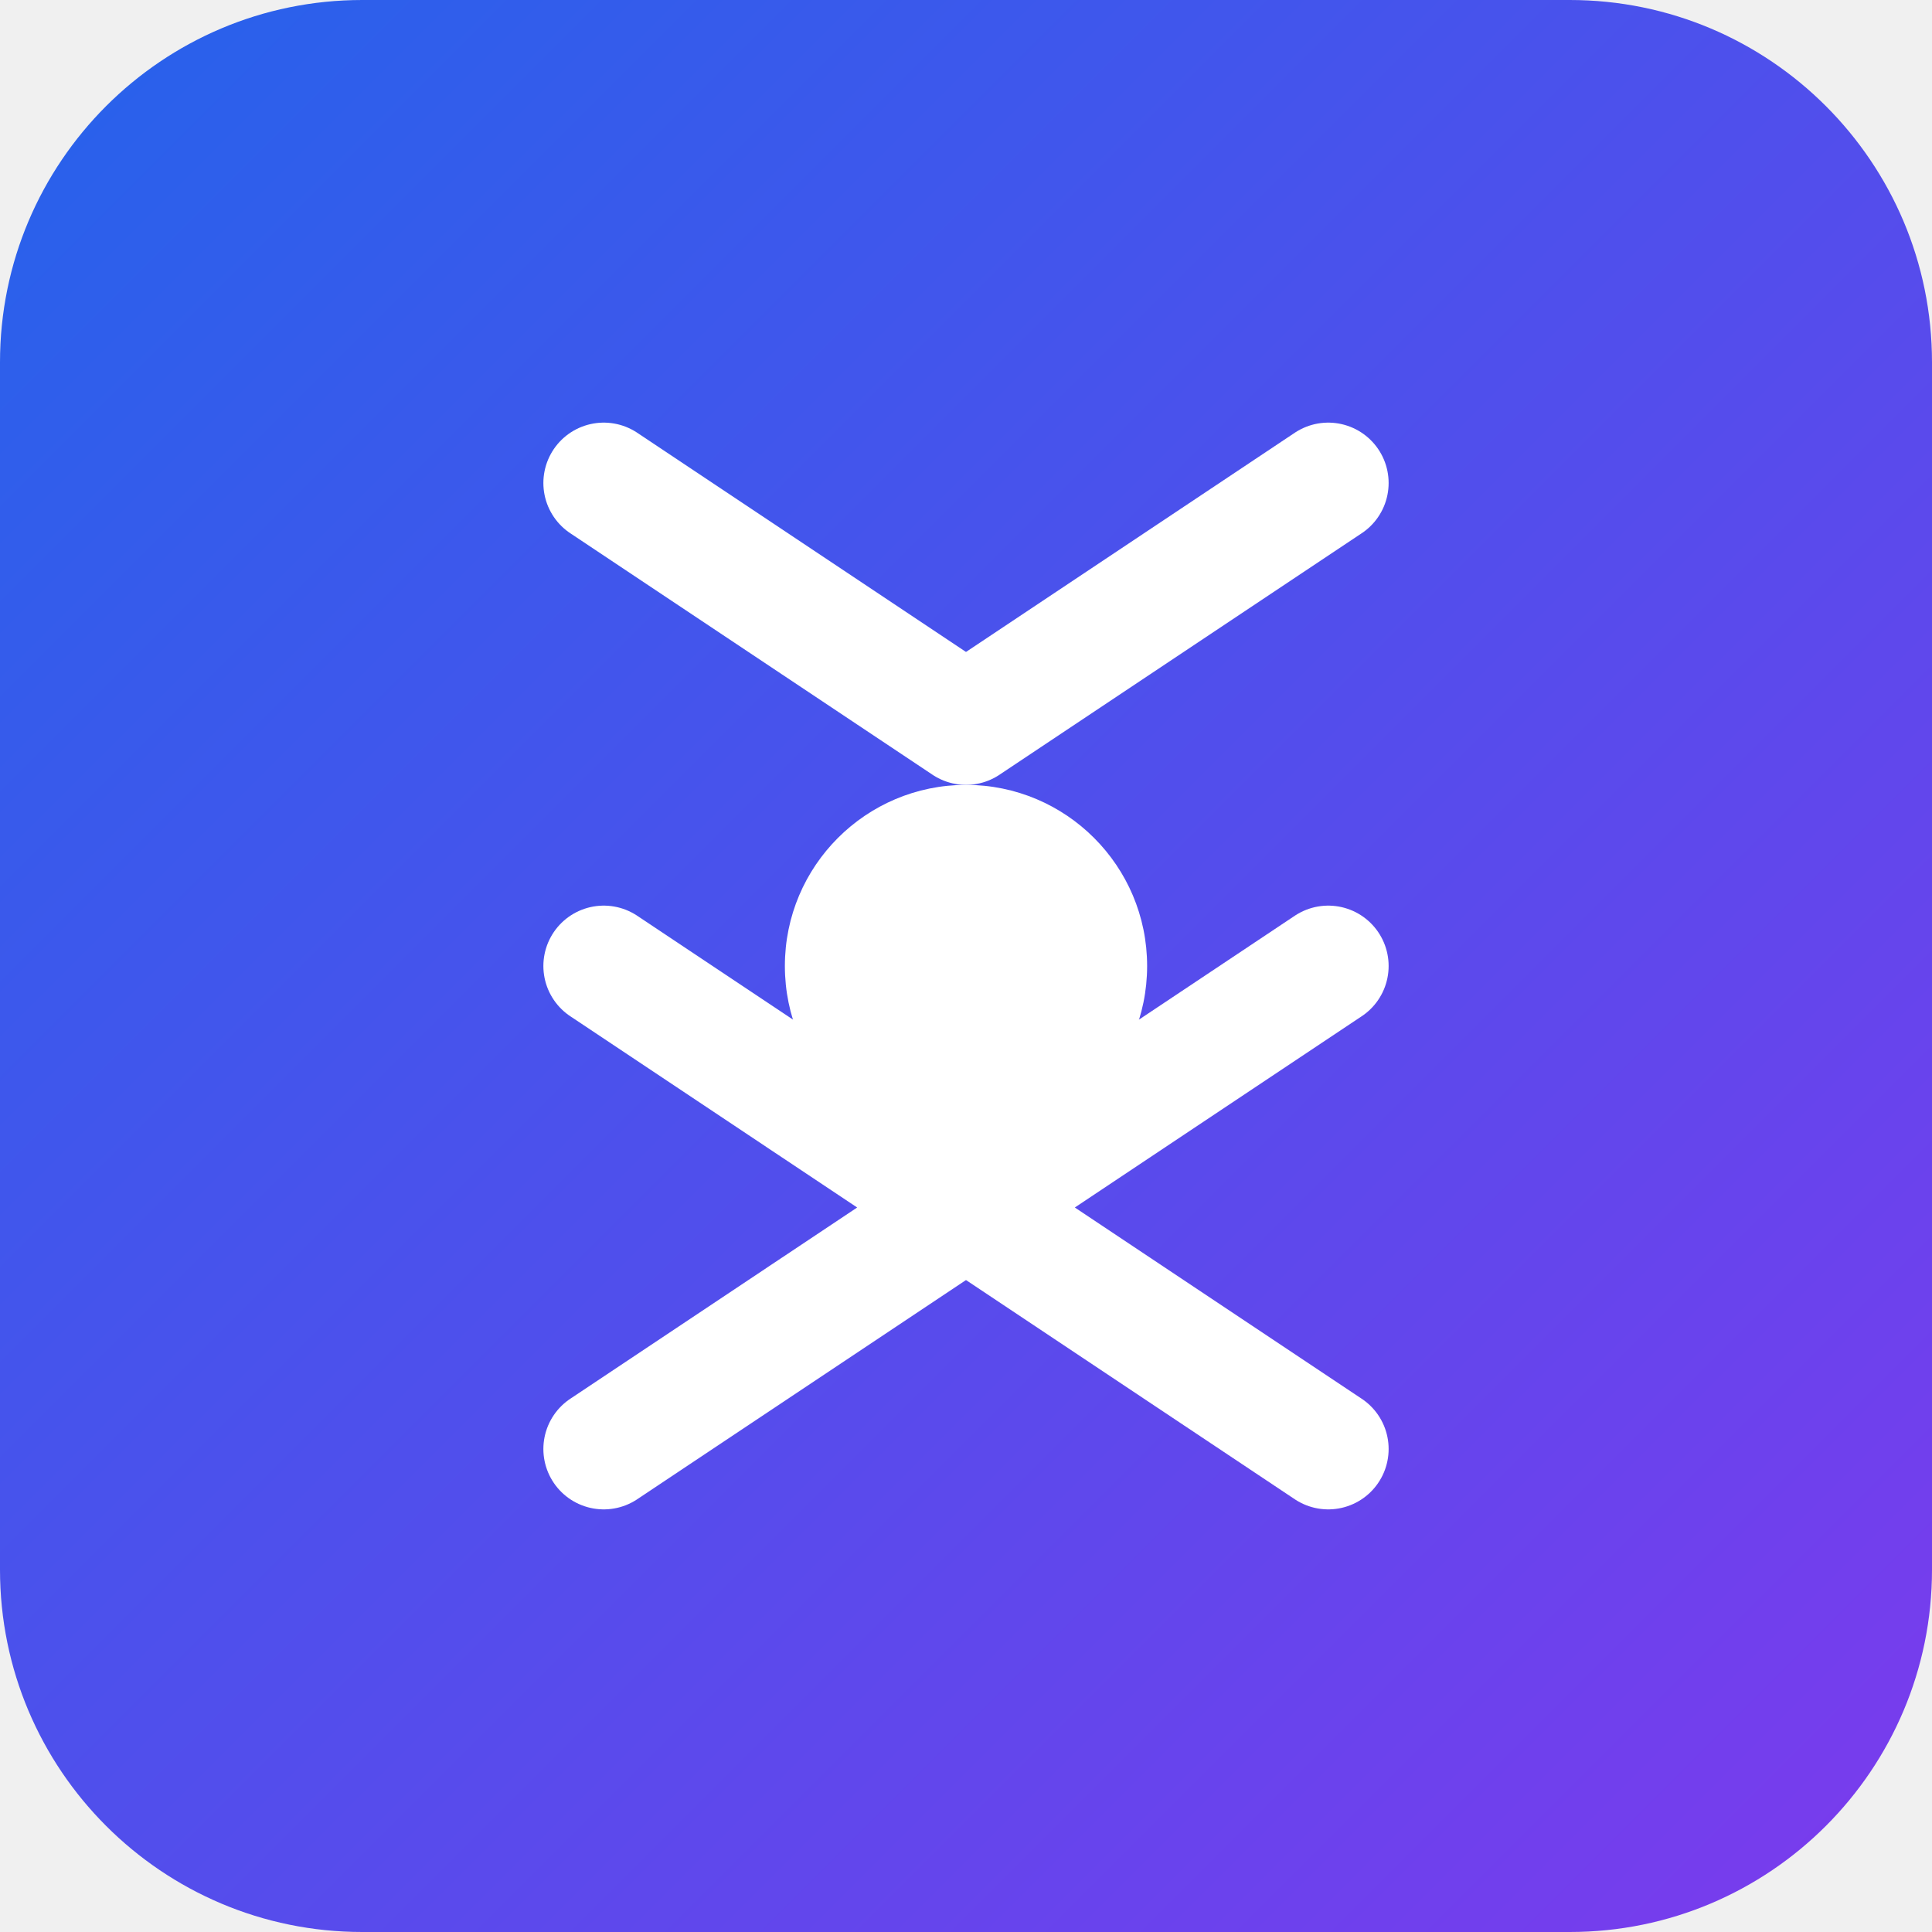
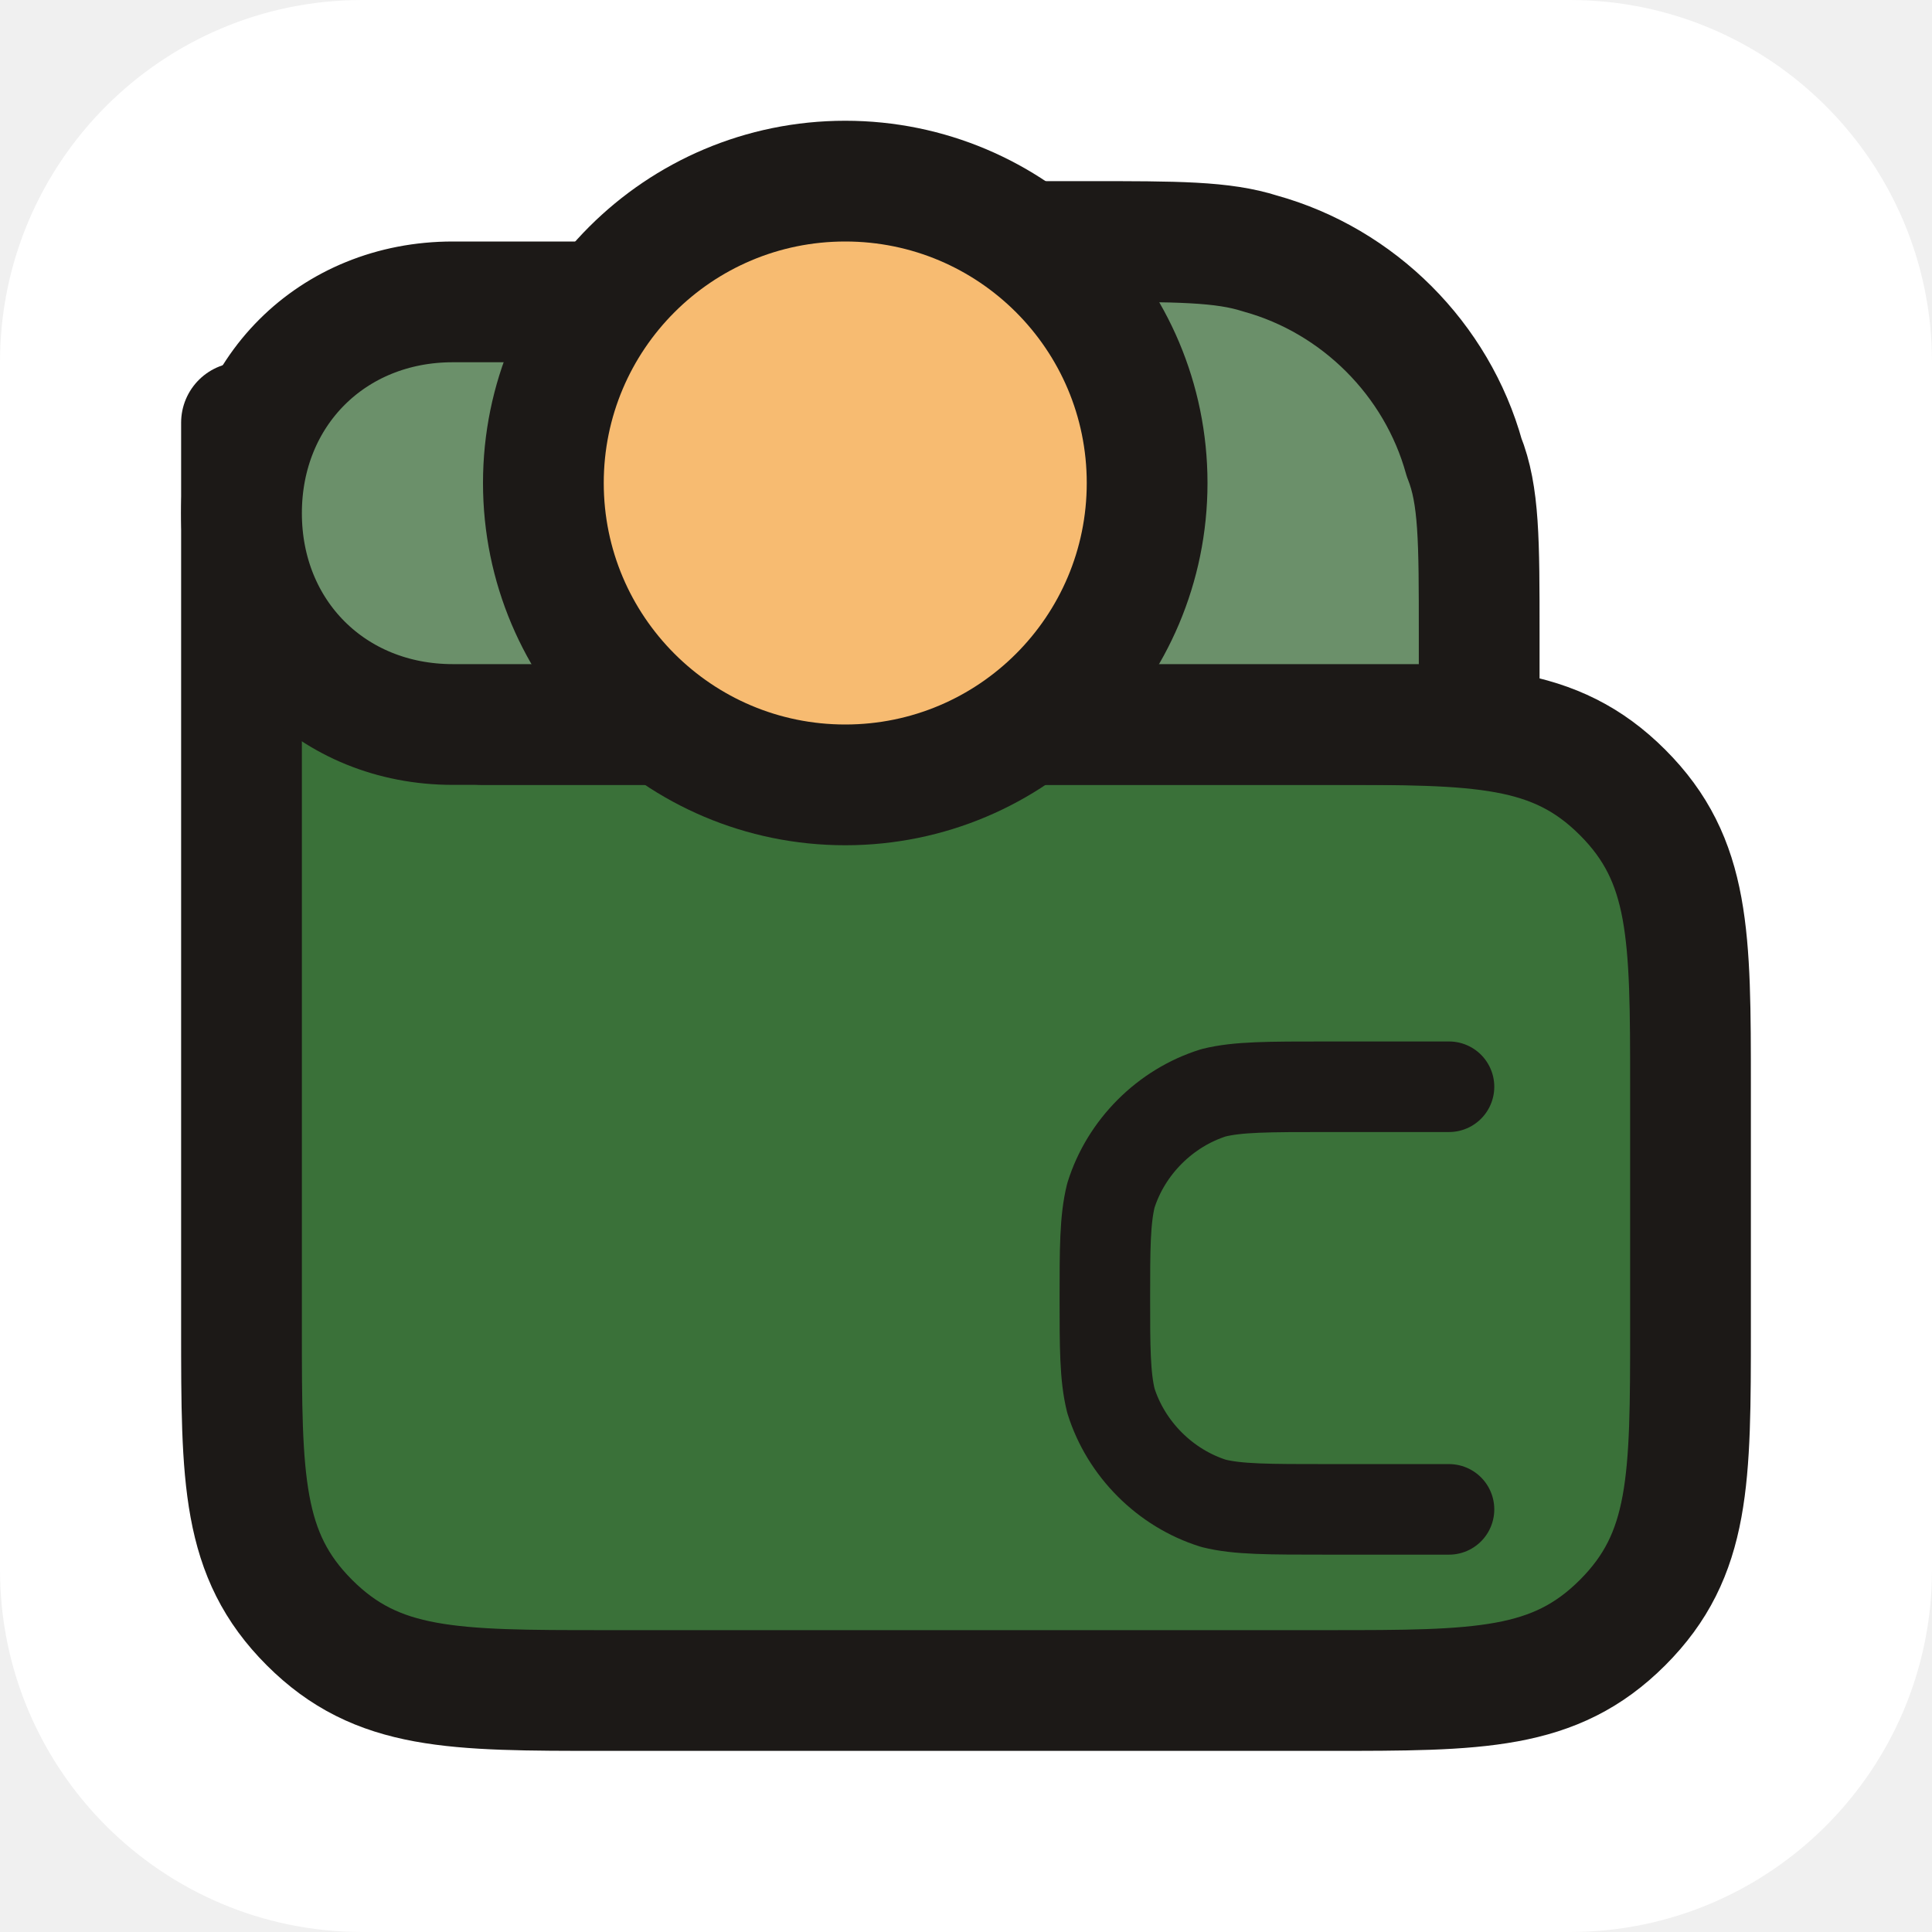
- <svg xmlns="http://www.w3.org/2000/svg" viewBox="0 0 32 32">
-   <defs>
-     <linearGradient id="grad" x1="0%" y1="0%" x2="100%" y2="100%">
-       <stop offset="0%" style="stop-color:#2563eb;stop-opacity:1" />
-       <stop offset="100%" style="stop-color:#7c3aed;stop-opacity:1" />
-     </linearGradient>
-   </defs>
-   <rect width="32" height="32" rx="6" fill="url(#grad)" />
-   <path d="M10 8L16 12L22 8M10 16L16 20L22 16M10 24L16 20L22 24" stroke="white" stroke-width="2" stroke-linecap="round" stroke-linejoin="round" fill="none" />
-   <circle cx="16" cy="16" r="3" fill="white" />
+ <svg xmlns="http://www.w3.org/2000/svg" viewBox="0 0 32 32" fill="none">
+   <rect width="32" height="32" rx="6" fill="#ffffff" />
+   <path d="M4,7 L4,22 C4,24.5 4,25.75 5.125,26.875 C6.25,28 7.5,28 10,28 L22,28 C24.5,28 25.75,28 26.875,26.875 C28,25.75 28,24.5 28,22 L28,18 C28,15.5 28,14.25 26.875,13.125 C25.75,12 24.5,12 22,12 L8,12" stroke="#1C1917" stroke-width="2" fill="#3A7139" stroke-linecap="round" stroke-linejoin="round" />
+   <path d="M16,4 L18,4 C19.5,4 20.25,4 20.875,4.2 C22.5,4.65 23.8,5.95 24.25,7.575 C24.5,8.2 24.5,8.95 24.5,10.5 L24.5,12 L7.5,12 C5.5,12 4,10.5 4,8.5 C4,6.5 5.5,5 7.5,5 L12,5" stroke="#1C1917" stroke-width="2" fill="#6B906A" stroke-linecap="round" stroke-linejoin="round" />
+   <circle cx="14" cy="8" r="5" fill="#F7BB71" stroke="#1C1917" stroke-width="2" />
+   <path d="M24,18 L22,18 C21,18 20.5,18 20.1,18.1 C19.3,18.35 18.65,19 18.4,19.8 C18.3,20.2 18.3,20.7 18.3,21.5 C18.3,22.3 18.3,22.8 18.4,23.2 C18.65,24 19.3,24.65 20.1,24.9 C20.5,25 21,25 22,25 L24,25" stroke="#1C1917" stroke-width="1.5" fill="none" stroke-linecap="round" stroke-linejoin="round" />
</svg>
